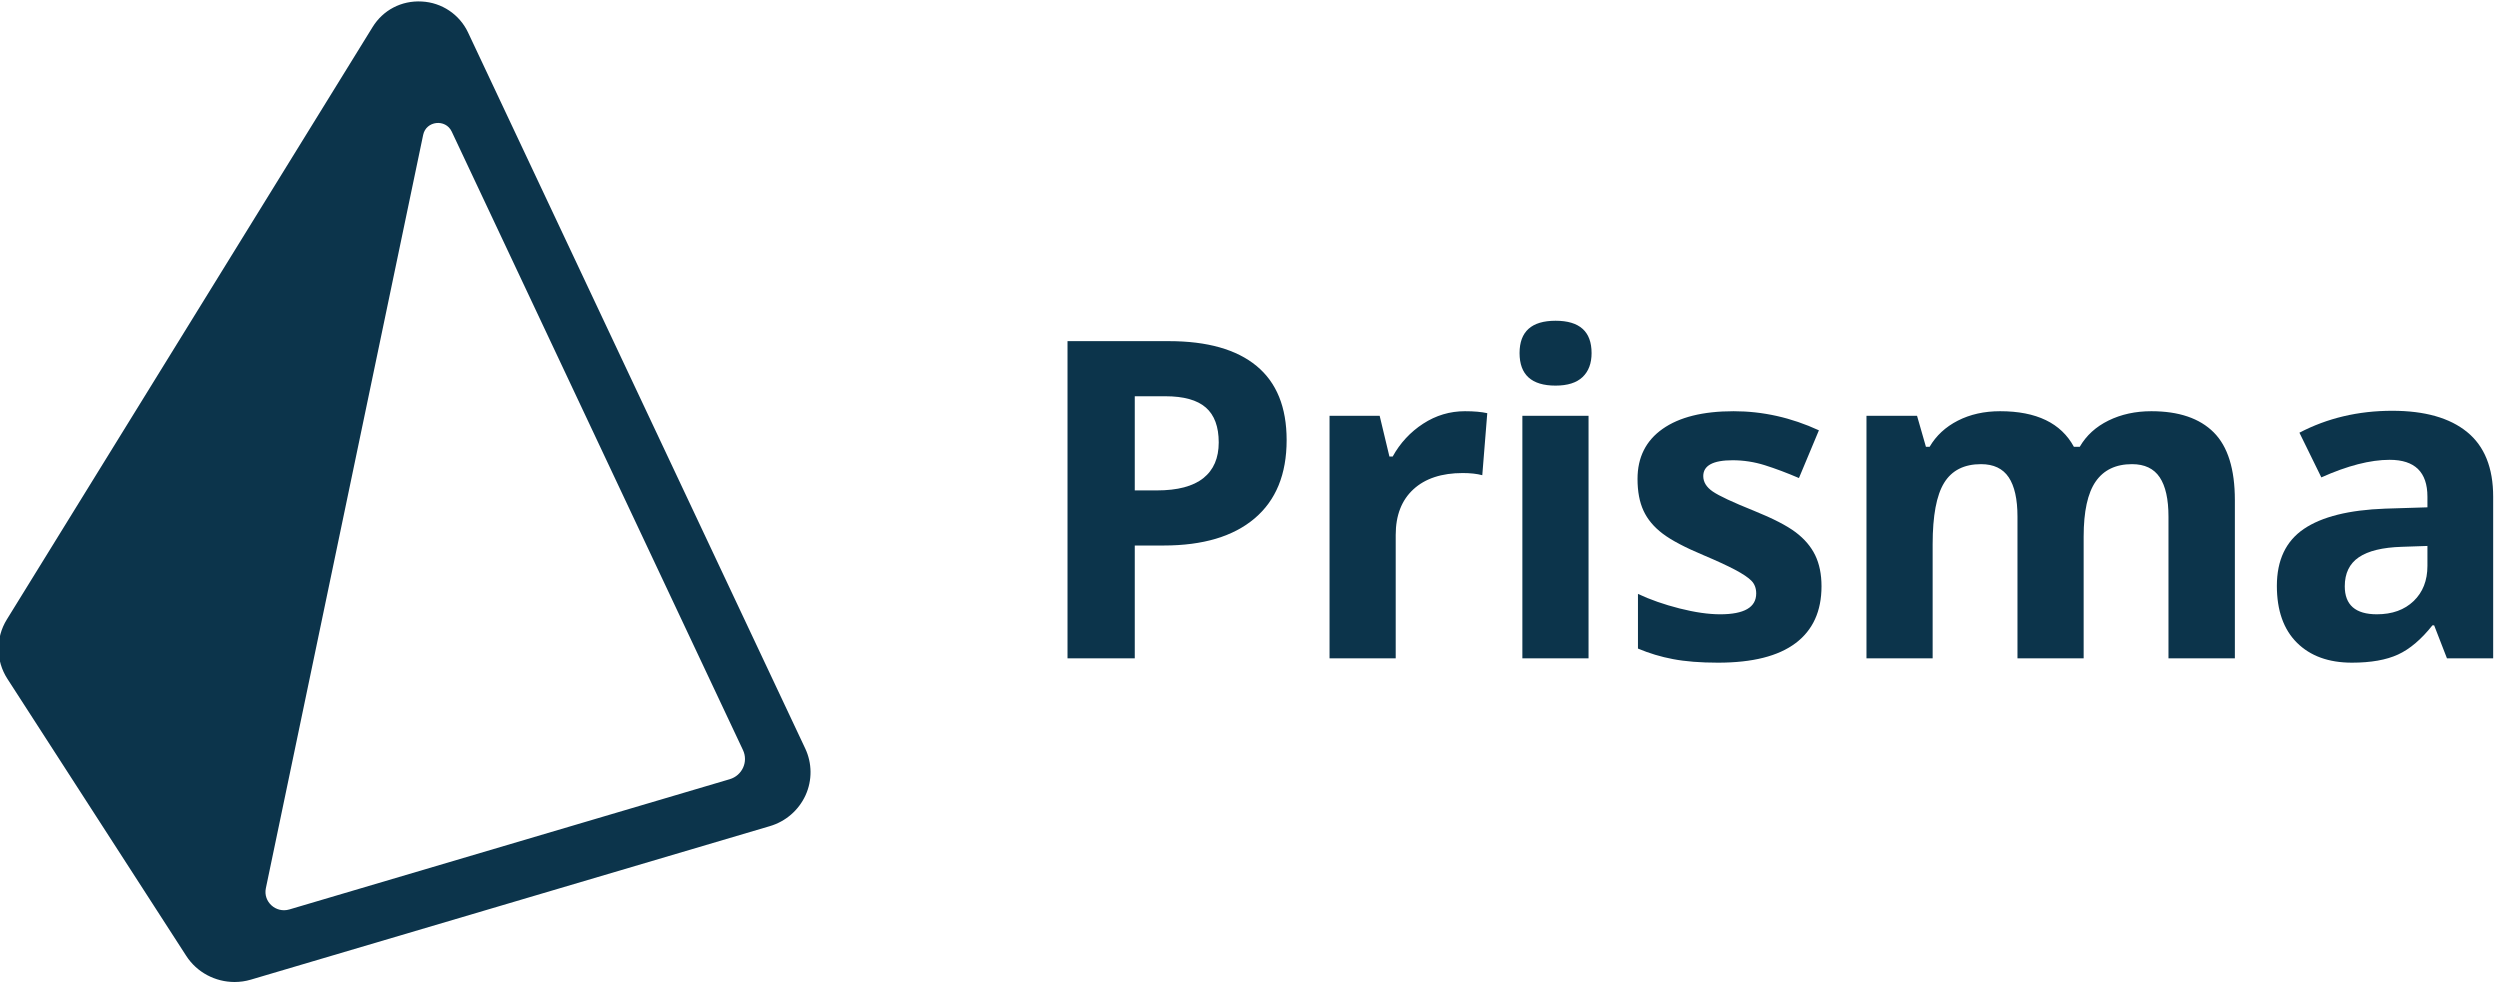
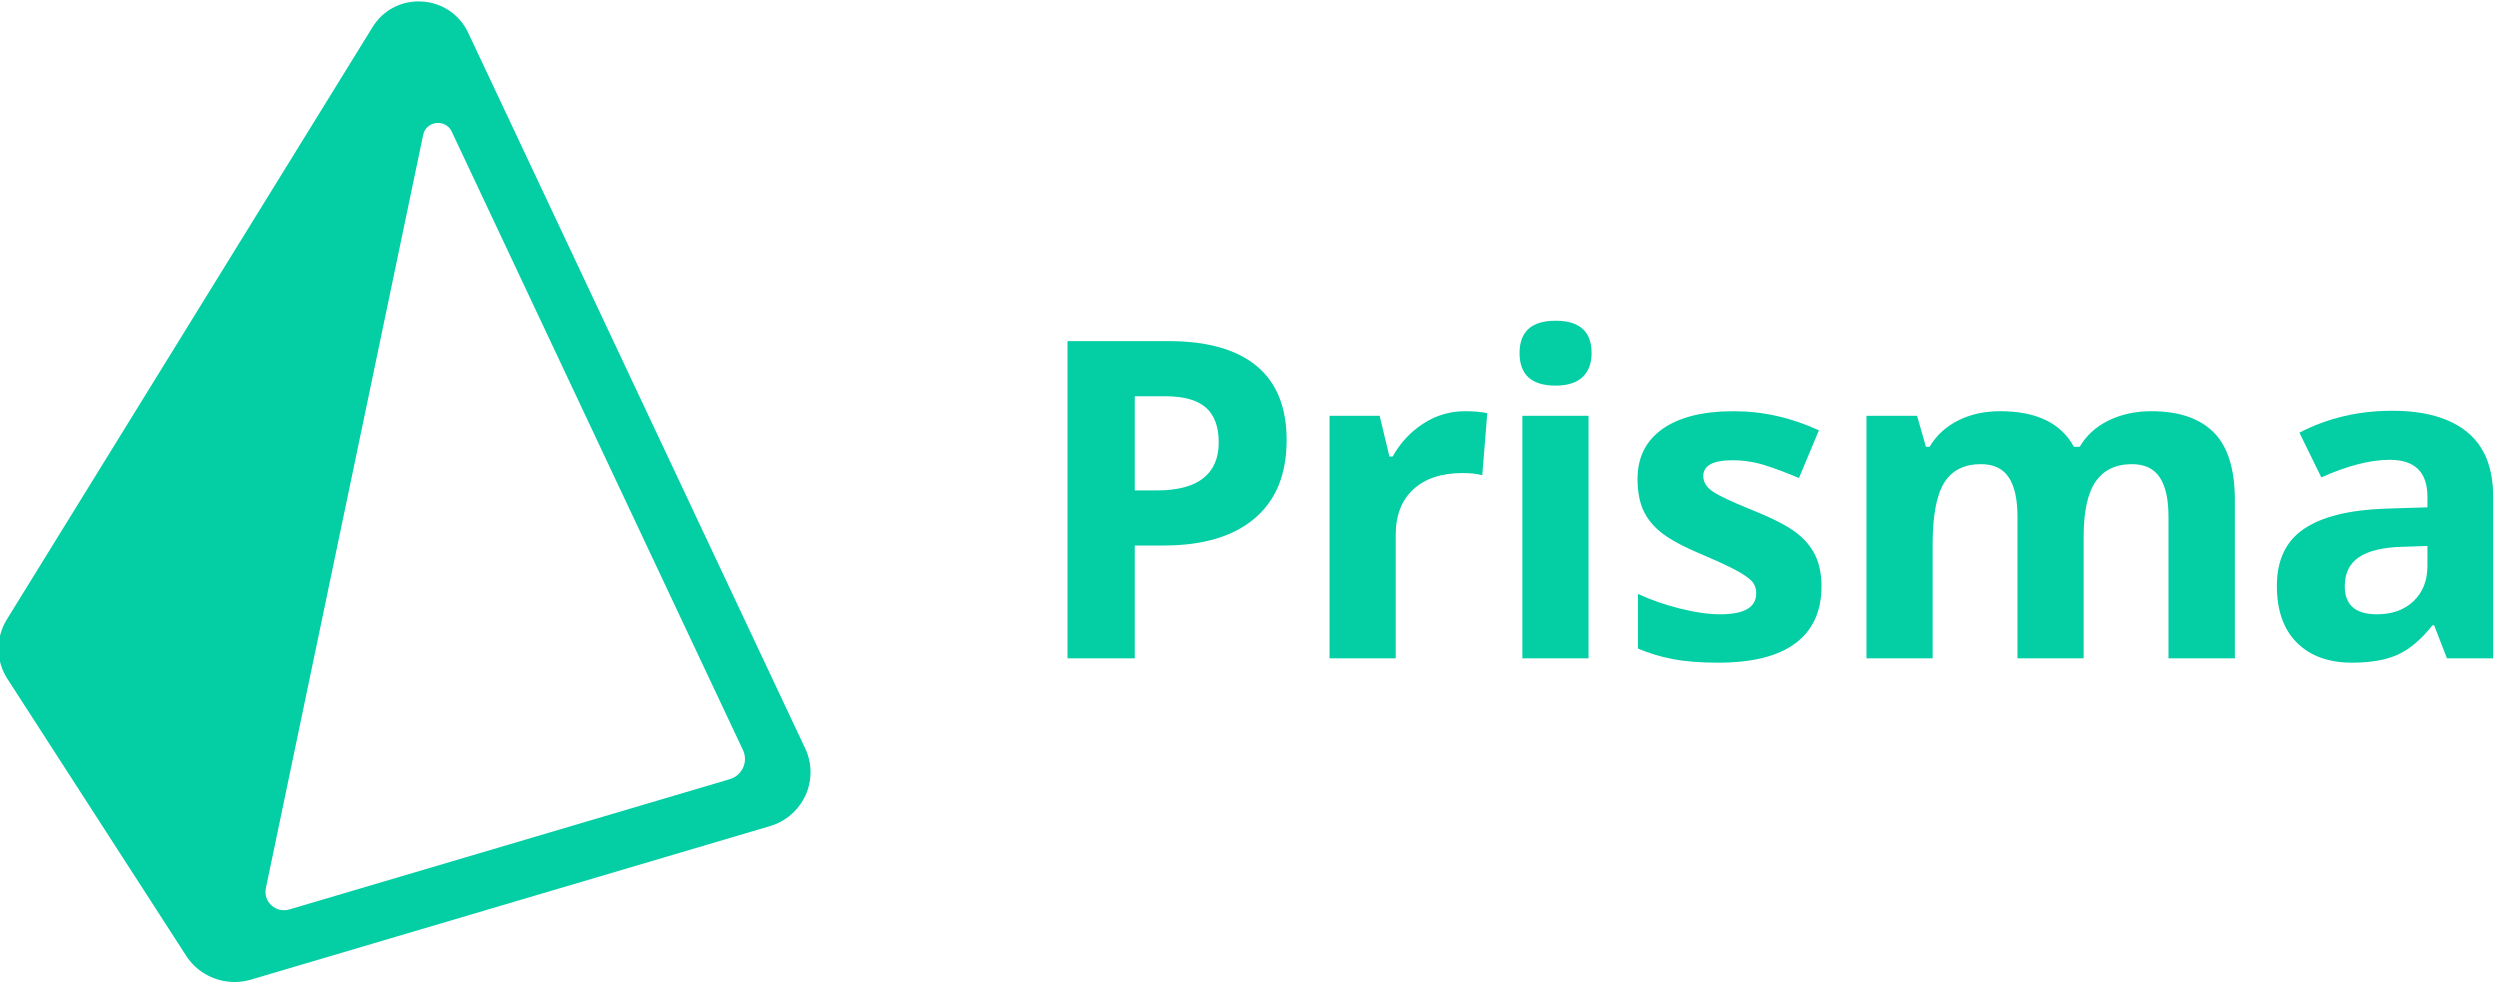
- <svg xmlns="http://www.w3.org/2000/svg" fill="none" height="982" viewBox="1.372 -.185 324.553 128.185" width="2500">
-   <g fill="#0c344b">
+ <svg xmlns="http://www.w3.org/2000/svg" fill="rgb(3, 206, 164)" height="982" viewBox="1.372 -.185 324.553 128.185" width="2500">
+   <g fill="rgb(3, 206, 164)">
    <path d="m199.202 85.75h8.638v-31.662h-8.638zm-.367-39.847c0-2.813 1.567-4.219 4.701-4.219 3.133 0 4.701 1.406 4.701 4.219 0 1.341-.392 2.384-1.175 3.13-.784.746-1.959 1.118-3.526 1.118-3.134 0-4.701-1.416-4.701-4.248z" />
    <path clip-rule="evenodd" d="m164.253 67.483c2.786-2.36 4.178-5.767 4.178-10.223 0-4.286-1.307-7.51-3.922-9.672-2.615-2.16-6.433-3.242-11.456-3.242h-13.225v41.404h8.779v-14.727h3.767c5.135 0 9.095-1.179 11.879-3.54zm-12.757-3.653h-2.889v-12.29h3.993c2.398 0 4.158.49 5.282 1.472 1.123.982 1.685 2.502 1.685 4.56 0 2.038-.67 3.591-2.011 4.658s-3.36 1.6-6.06 1.6z" fill-rule="evenodd" />
    <path d="m194.62 53.748c-.774-.17-1.746-.255-2.917-.255-1.964 0-3.781.543-5.451 1.628a11.908 11.908 0 0 0 -3.98 4.291h-.424l-1.275-5.324h-6.542v31.662h8.638v-16.114c0-2.549.769-4.532 2.307-5.948 1.54-1.416 3.687-2.124 6.444-2.124 1.001 0 1.85.095 2.549.283zm40.245 30.02c2.257-1.7 3.385-4.172 3.385-7.42 0-1.567-.273-2.917-.821-4.05-.547-1.133-1.398-2.133-2.549-3.002-1.151-.868-2.964-1.802-5.438-2.803-2.775-1.114-4.573-1.955-5.394-2.521s-1.233-1.236-1.233-2.011c0-1.378 1.275-2.067 3.824-2.067 1.434 0 2.841.217 4.219.65 1.378.436 2.861.992 4.447 1.672l2.605-6.23c-3.606-1.661-7.316-2.492-11.13-2.492-4.003 0-7.093.769-9.273 2.308-2.183 1.539-3.273 3.714-3.273 6.527 0 1.643.26 3.026.78 4.149.518 1.124 1.349 2.12 2.493 2.988 1.14.869 2.931 1.813 5.365 2.832 1.699.718 3.059 1.345 4.079 1.883 1.019.539 1.737 1.02 2.153 1.445.415.425.622.977.622 1.657 0 1.812-1.567 2.718-4.702 2.718-1.529 0-3.299-.255-5.309-.764-2.012-.51-3.819-1.142-5.424-1.898v7.137a22.275 22.275 0 0 0 4.56 1.373c1.624.312 3.587.468 5.891.468 4.492 0 7.867-.85 10.123-2.55zm37.604 1.982h-8.638v-18.493c0-2.284-.383-3.998-1.146-5.14-.766-1.142-1.969-1.714-3.612-1.714-2.208 0-3.813.812-4.814 2.436s-1.501 4.295-1.501 8.015v14.896h-8.638v-31.662h6.599l1.161 4.05h.482c.849-1.454 2.077-2.592 3.681-3.413 1.605-.821 3.446-1.232 5.523-1.232 4.739 0 7.948 1.549 9.629 4.645h.764c.85-1.473 2.101-2.615 3.753-3.427s3.516-1.218 5.593-1.218c3.587 0 6.302.921 8.142 2.761 1.841 1.841 2.761 4.791 2.761 8.85v20.646h-8.666v-18.493c0-2.284-.383-3.998-1.146-5.14-.766-1.142-1.969-1.714-3.612-1.714-2.114 0-3.695.756-4.744 2.266-1.047 1.511-1.571 3.908-1.571 7.193z" />
    <path clip-rule="evenodd" d="m318.222 81.445 1.671 4.305h6.032v-21.099c0-3.776-1.133-6.589-3.398-8.439-2.266-1.85-5.523-2.776-9.771-2.776-4.436 0-8.477.954-12.121 2.861l2.86 5.834c3.417-1.53 6.391-2.294 8.921-2.294 3.285 0 4.928 1.605 4.928 4.814v1.388l-5.494.17c-4.739.17-8.283 1.053-10.635 2.648-2.35 1.596-3.525 4.074-3.525 7.434 0 3.21.873 5.683 2.619 7.42 1.747 1.737 4.139 2.605 7.18 2.605 2.473 0 4.479-.354 6.017-1.062 1.539-.708 3.035-1.977 4.489-3.809zm-4.22-10.252 3.342-.113v2.605c0 1.908-.6 3.437-1.799 4.588-1.198 1.152-2.799 1.728-4.8 1.728-2.794 0-4.191-1.218-4.191-3.653 0-1.7.613-2.964 1.841-3.795 1.227-.83 3.096-1.284 5.607-1.36zm-218.269 30.336-57.479 17c-1.756.52-3.439-.999-3.07-2.77l20.534-98.34c.384-1.838 2.926-2.13 3.728-.427l38.02 80.736c.717 1.523-.101 3.319-1.733 3.801zm9.857-4.01-44.022-93.482v-.002a7.062 7.062 0 0 0 -6.019-4.022c-2.679-.156-5.079 1.136-6.433 3.335l-47.744 77.33a7.233 7.233 0 0 0 .084 7.763l23.338 36.152c1.391 2.158 3.801 3.407 6.306 3.407.71 0 1.424-.1 2.126-.308l67.744-20.036a7.424 7.424 0 0 0 4.66-4.028 7.264 7.264 0 0 0 -.04-6.11z" fill-rule="evenodd" />
  </g>
</svg>
